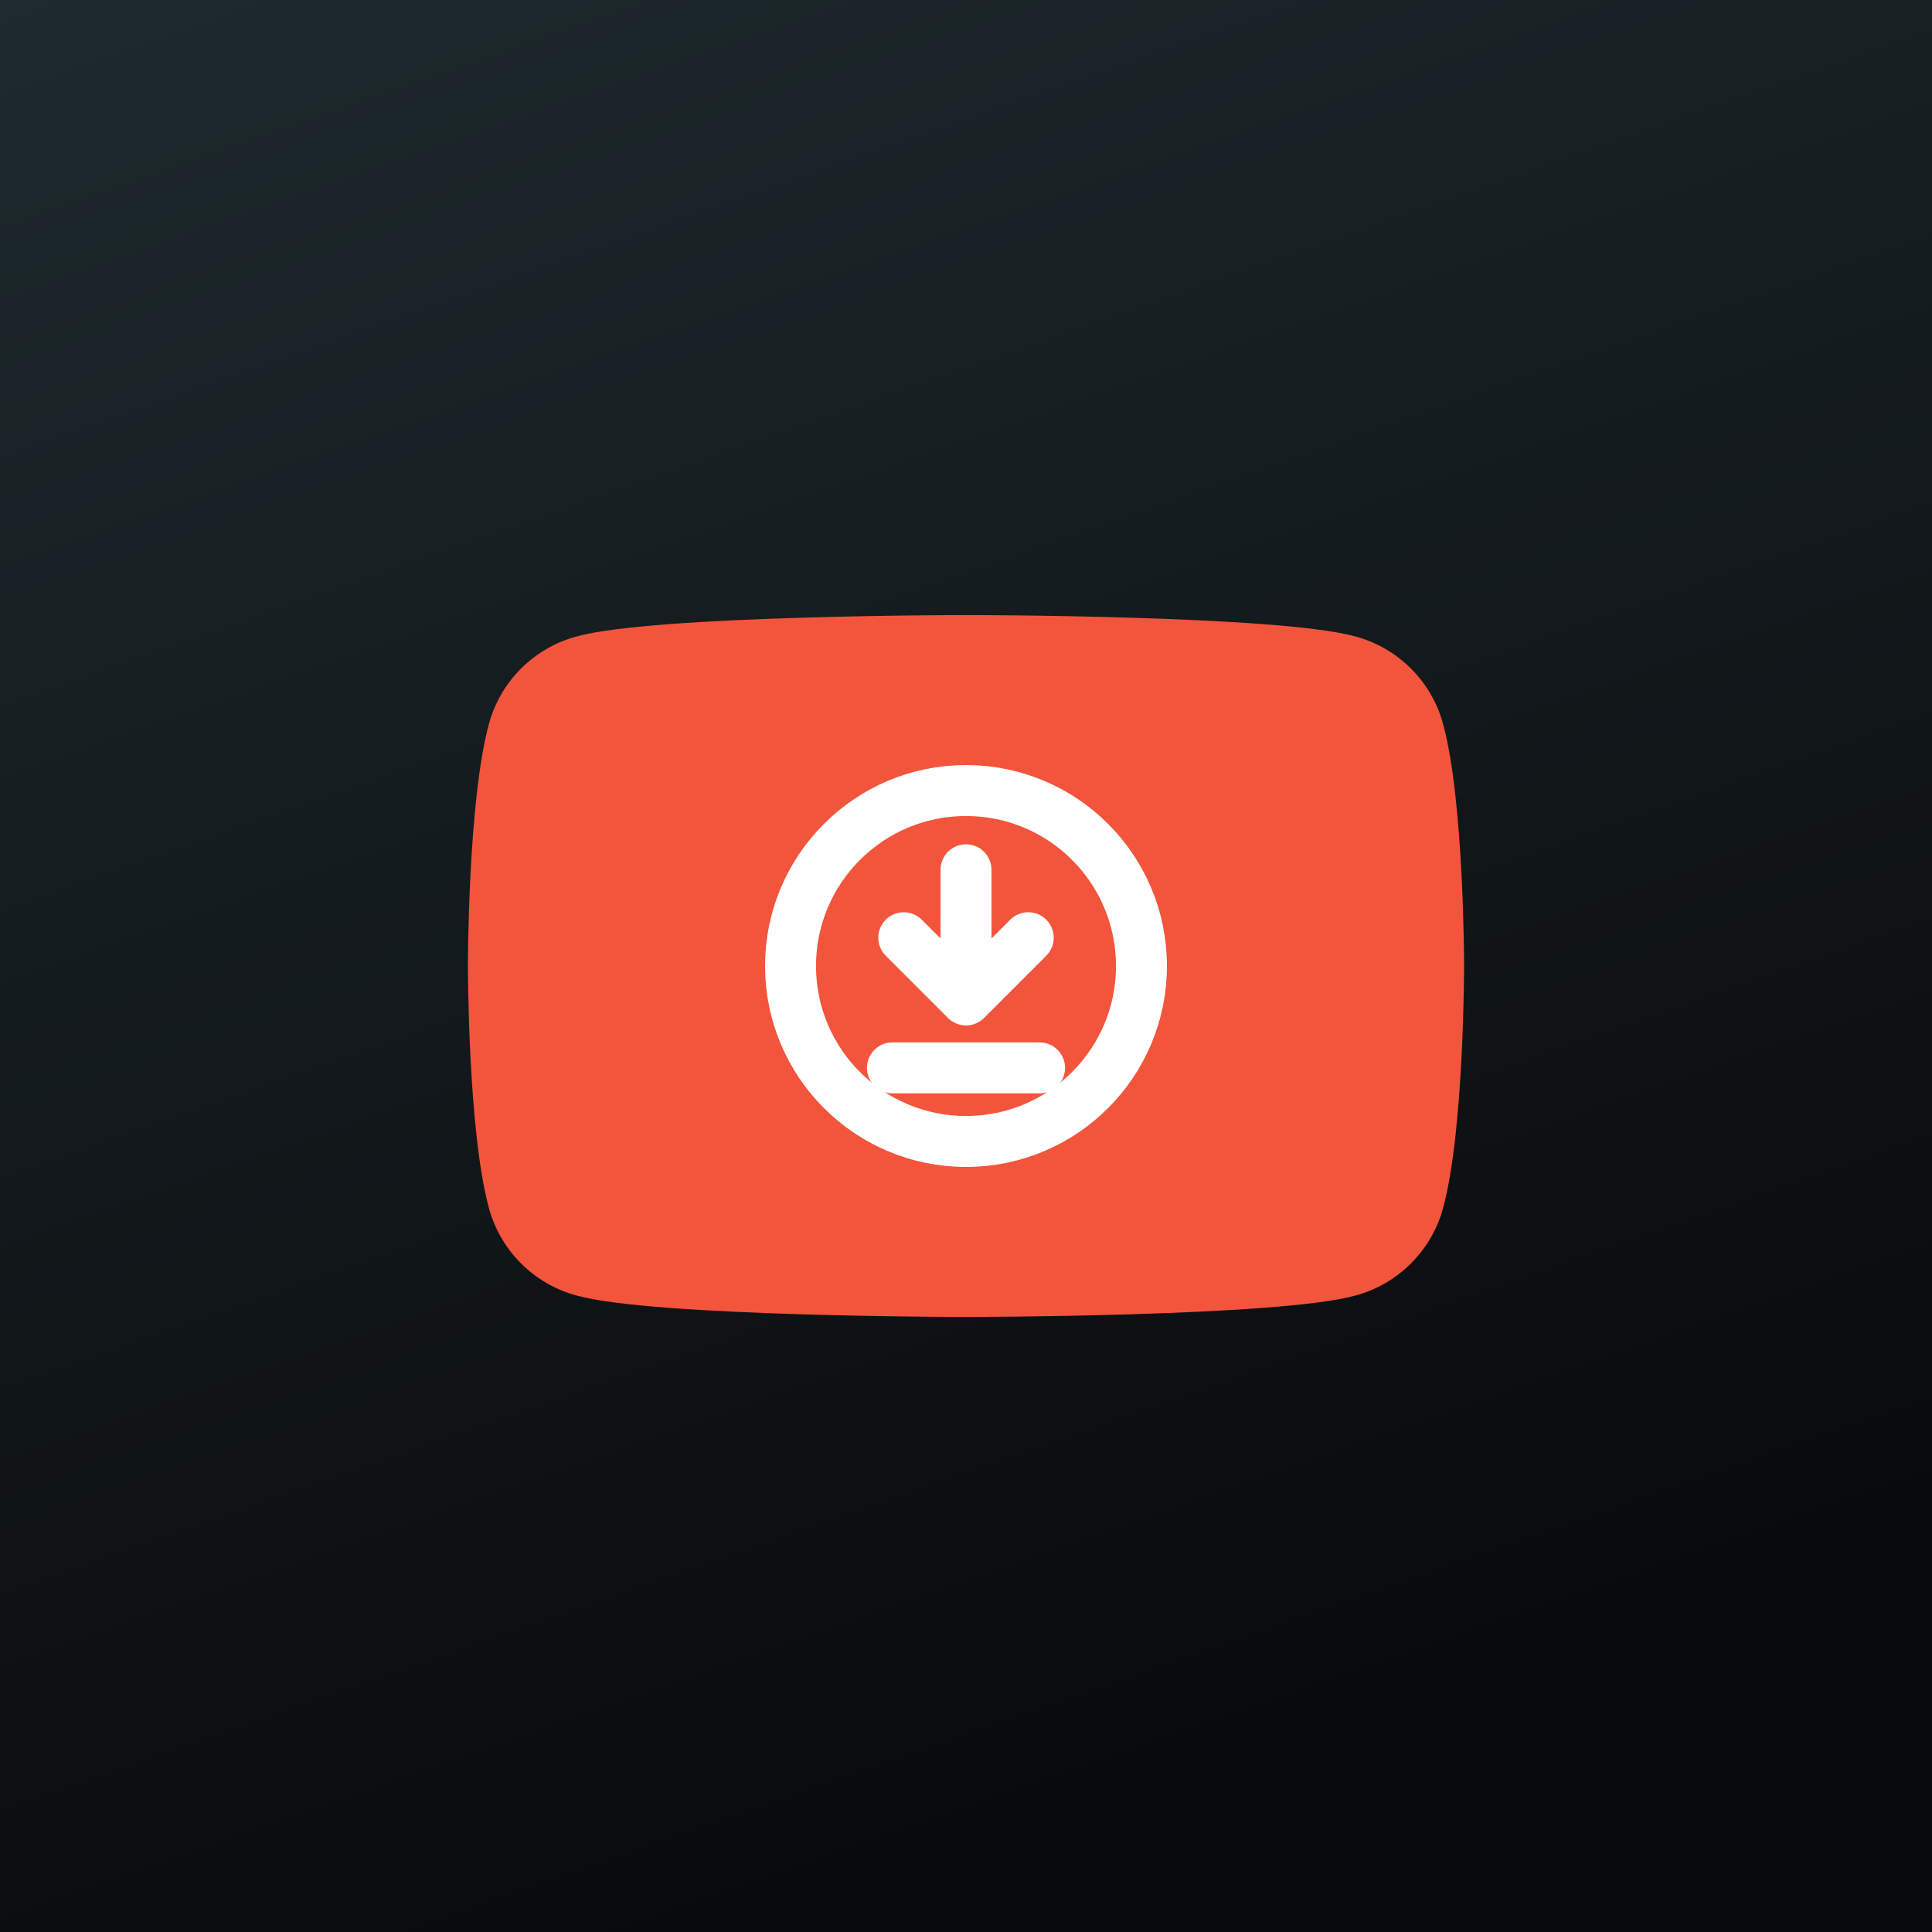
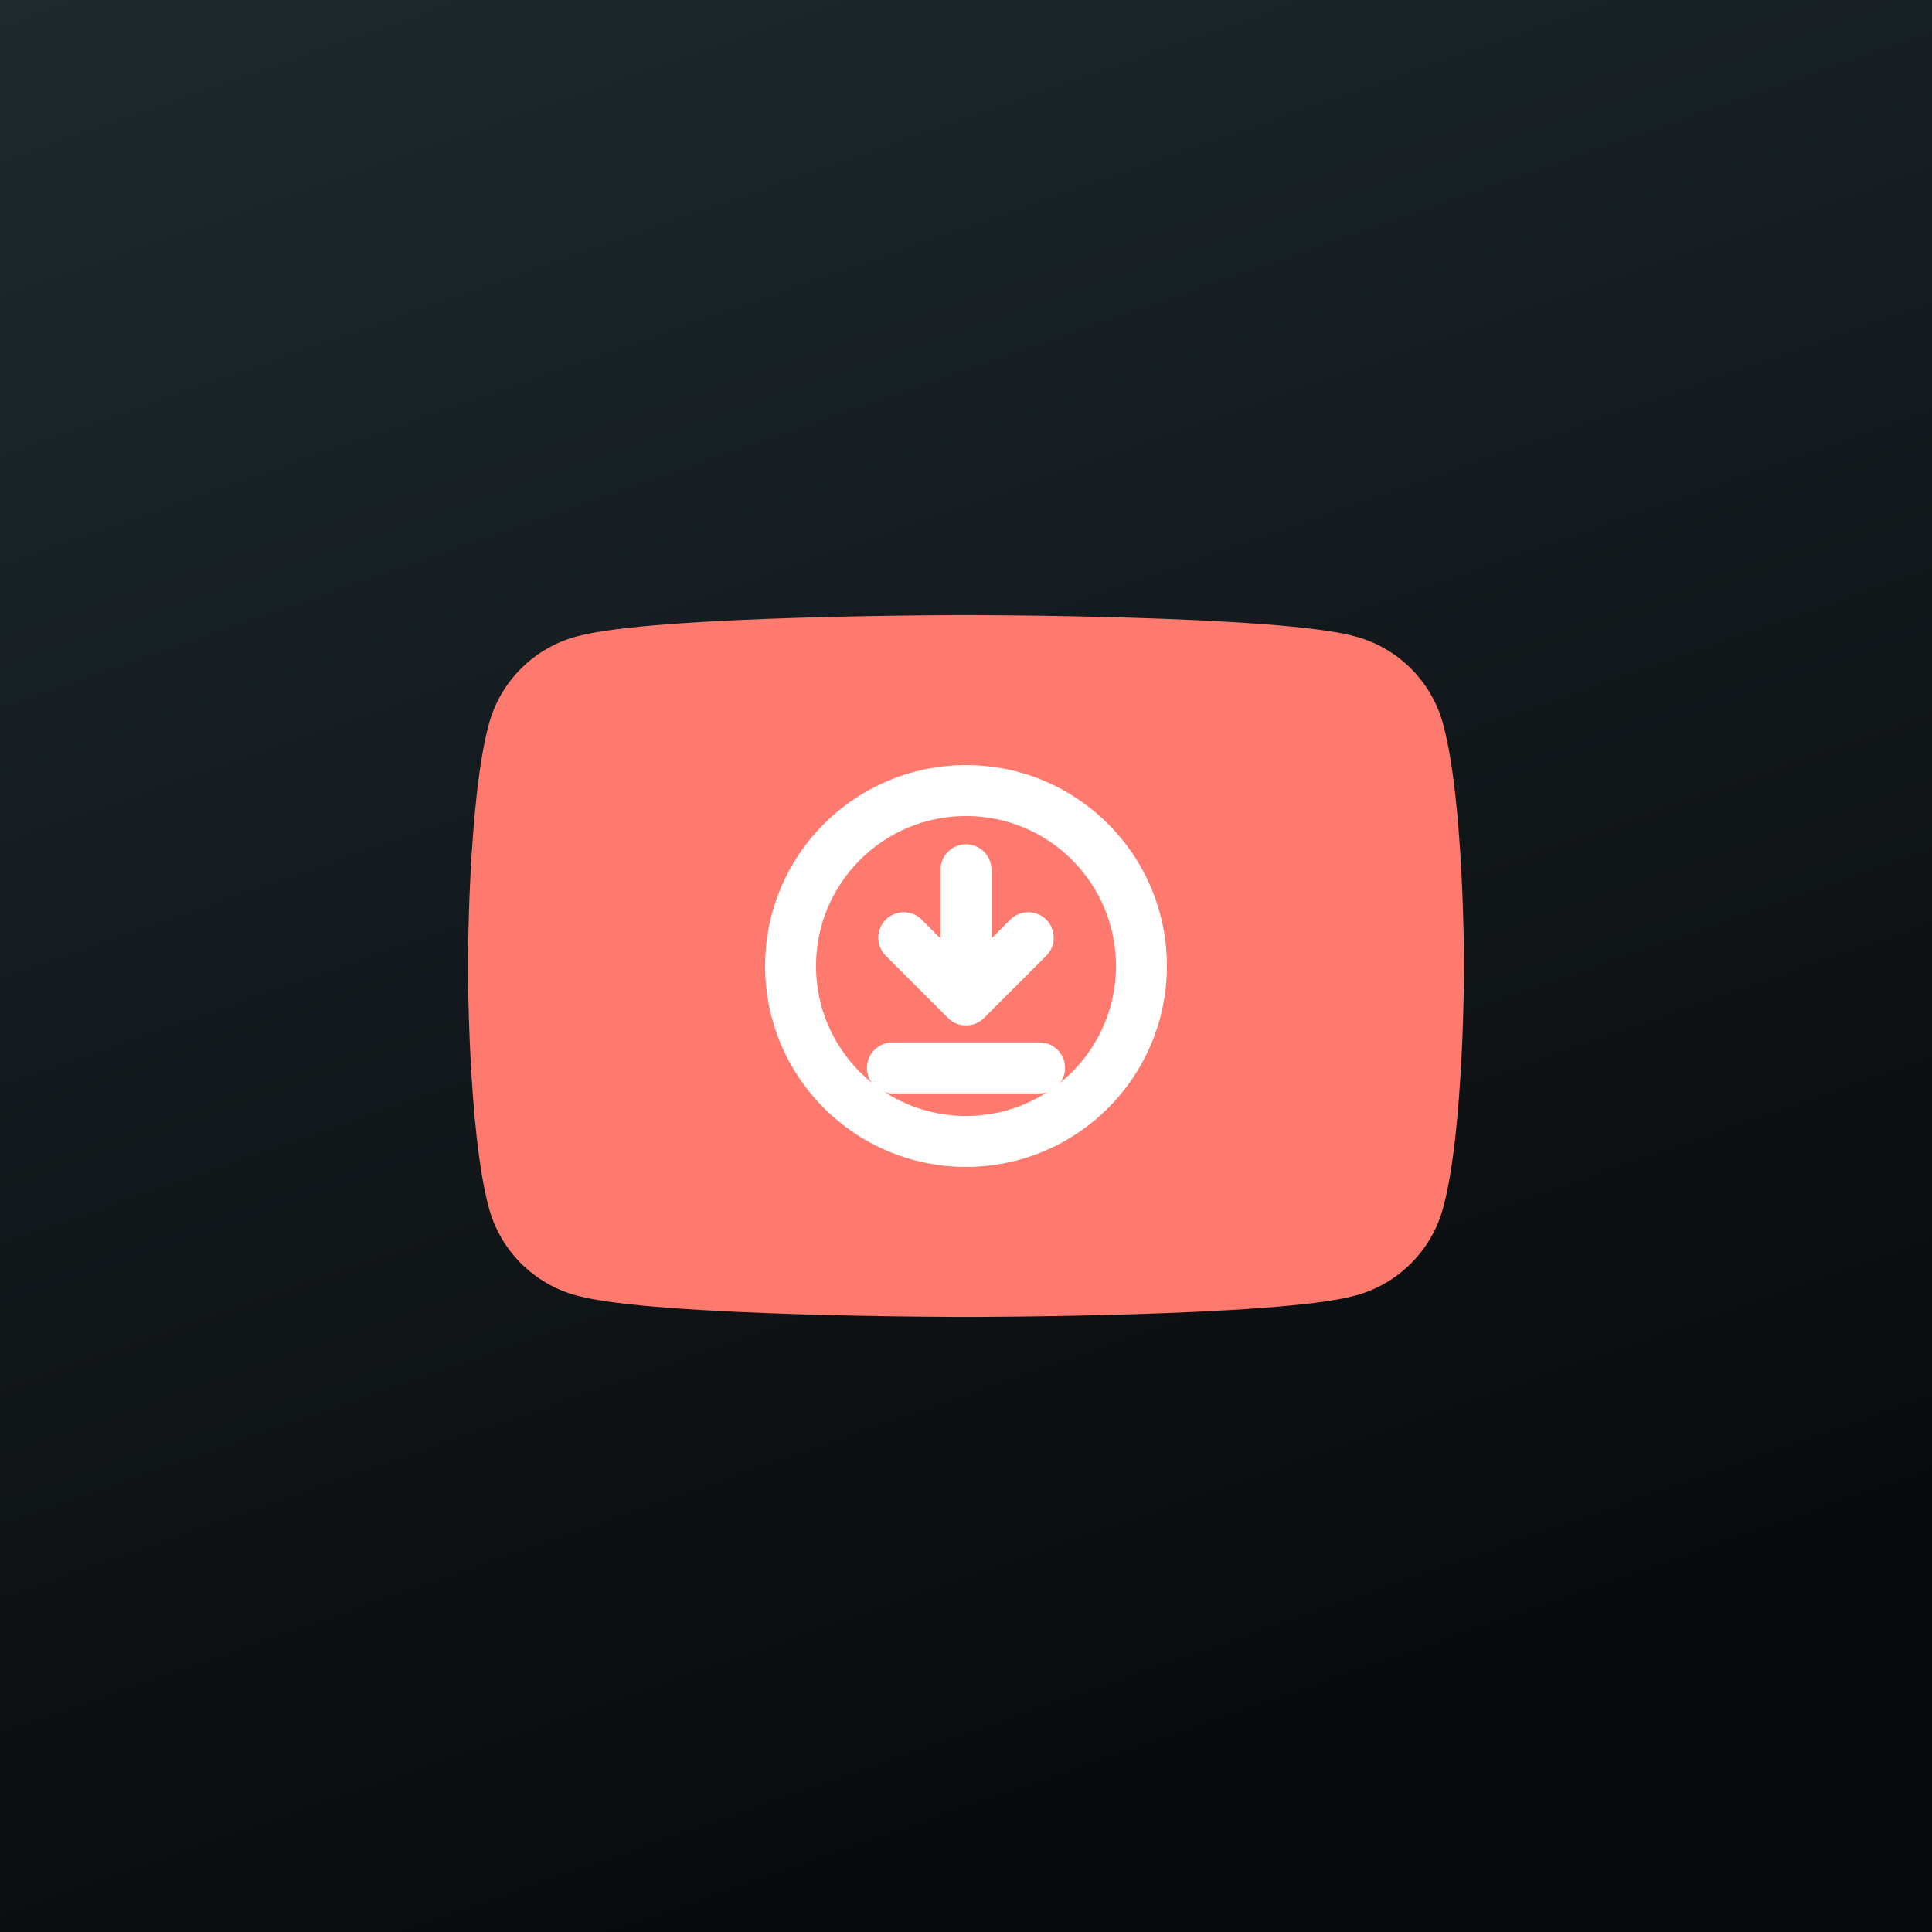
<svg xmlns="http://www.w3.org/2000/svg" viewBox="0 0 1024 1024" width="1024" height="1024">
  <defs>
    <linearGradient id="plate" x1="0" y1="0" x2="0.35" y2="1">
      <stop offset="0" stop-color="#1e2a2e" />
      <stop offset="1" stop-color="#090a0c" />
    </linearGradient>
  </defs>
  <rect x="0" y="0" width="1024" height="1024" rx="0" fill="url(#plate)" />
  <g transform="translate(248 326) scale(3.0)">
-     <path fill="#f2553c" d="M172.32,19.36c-2-7.6-8-13.6-15.6-15.6C143.12,0,88,0,88,0S32.88,0,19.28,3.76c-7.6,2-13.6,8-15.6,15.6C0,32.96,0,62,0,62s0,29.04,3.68,42.64c2,7.6,8,13.6,15.6,15.6C32.88,124,88,124,88,124s55.12,0,68.72-3.76c7.6-2,13.6-8,15.6-15.6C176,91.04,176,62,176,62S176,32.96,172.32,19.36Z" />
+     <path fill="#ff7a6e" d="M172.32,19.36c-2-7.6-8-13.6-15.6-15.6C143.12,0,88,0,88,0S32.88,0,19.28,3.76c-7.6,2-13.6,8-15.6,15.6C0,32.96,0,62,0,62s0,29.04,3.68,42.64c2,7.6,8,13.6,15.6,15.6C32.88,124,88,124,88,124s55.12,0,68.72-3.76c7.6-2,13.6-8,15.6-15.6C176,91.04,176,62,176,62S176,32.96,172.32,19.36Z" />
    <circle cx="88" cy="62" r="31" fill="none" stroke="#ffffff" stroke-width="9" />
    <path d="M88 45v23M88 68l11-11M88 68l-11-11M75 80h26" fill="none" stroke="#ffffff" stroke-width="9" stroke-linecap="round" stroke-linejoin="round" />
  </g>
</svg>
